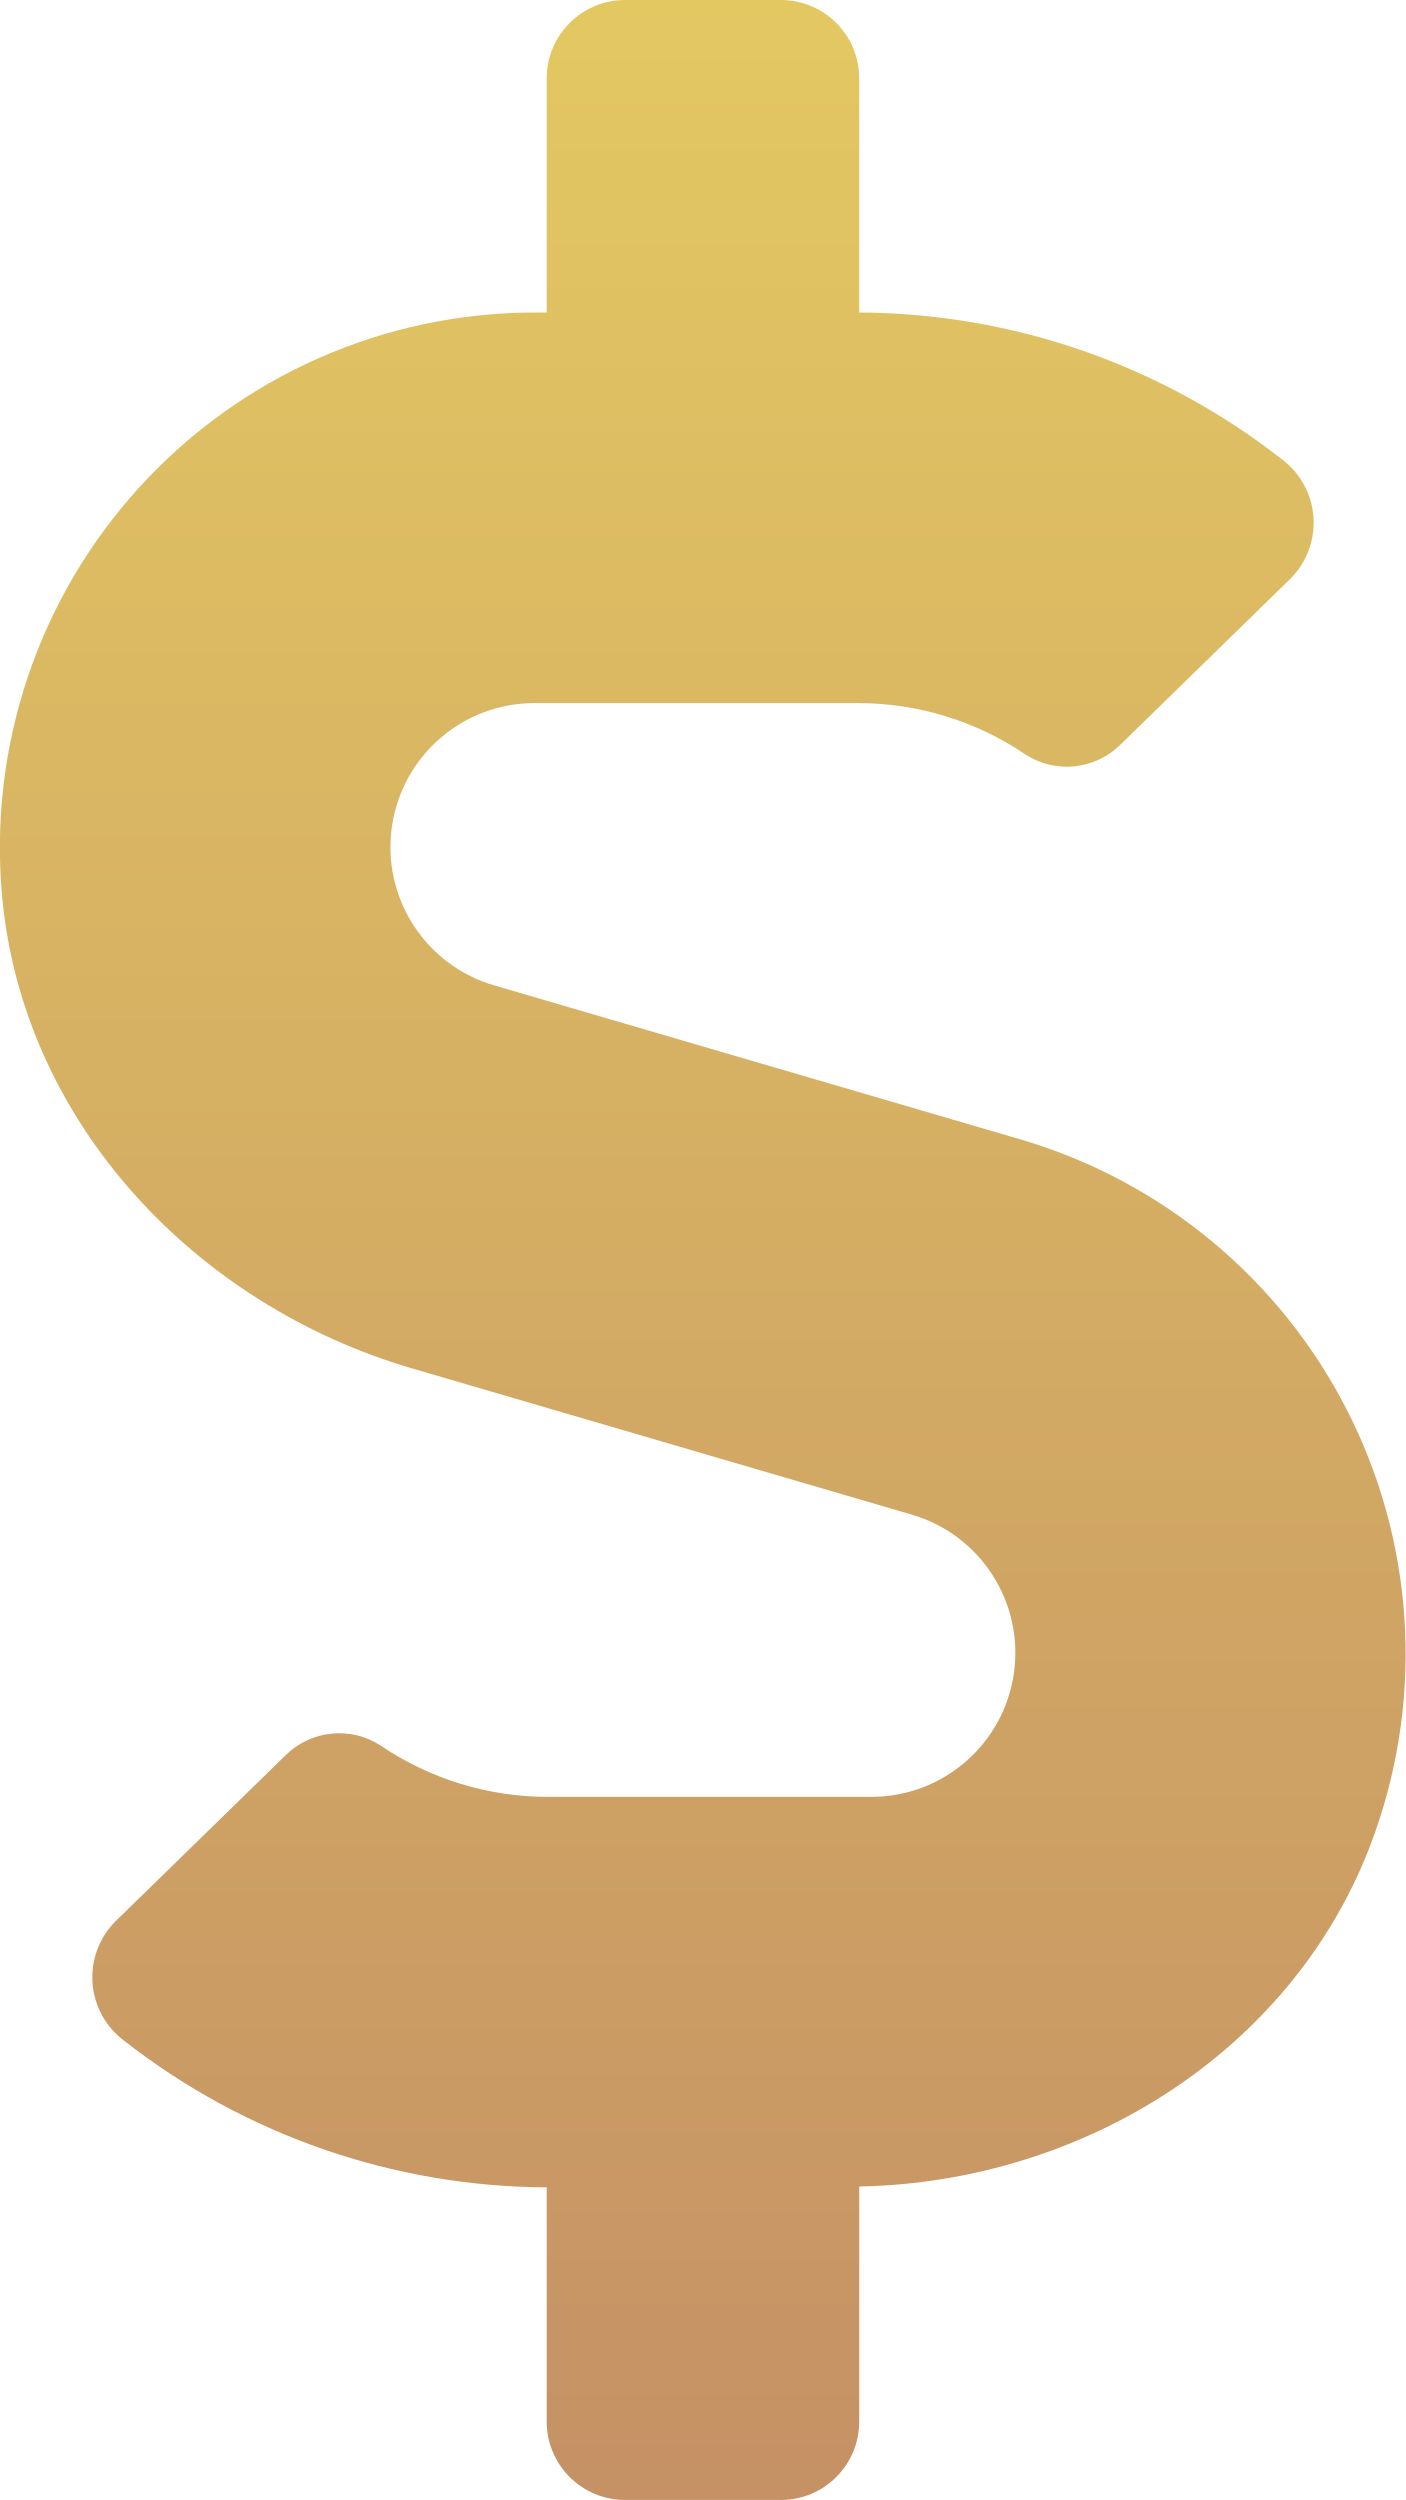
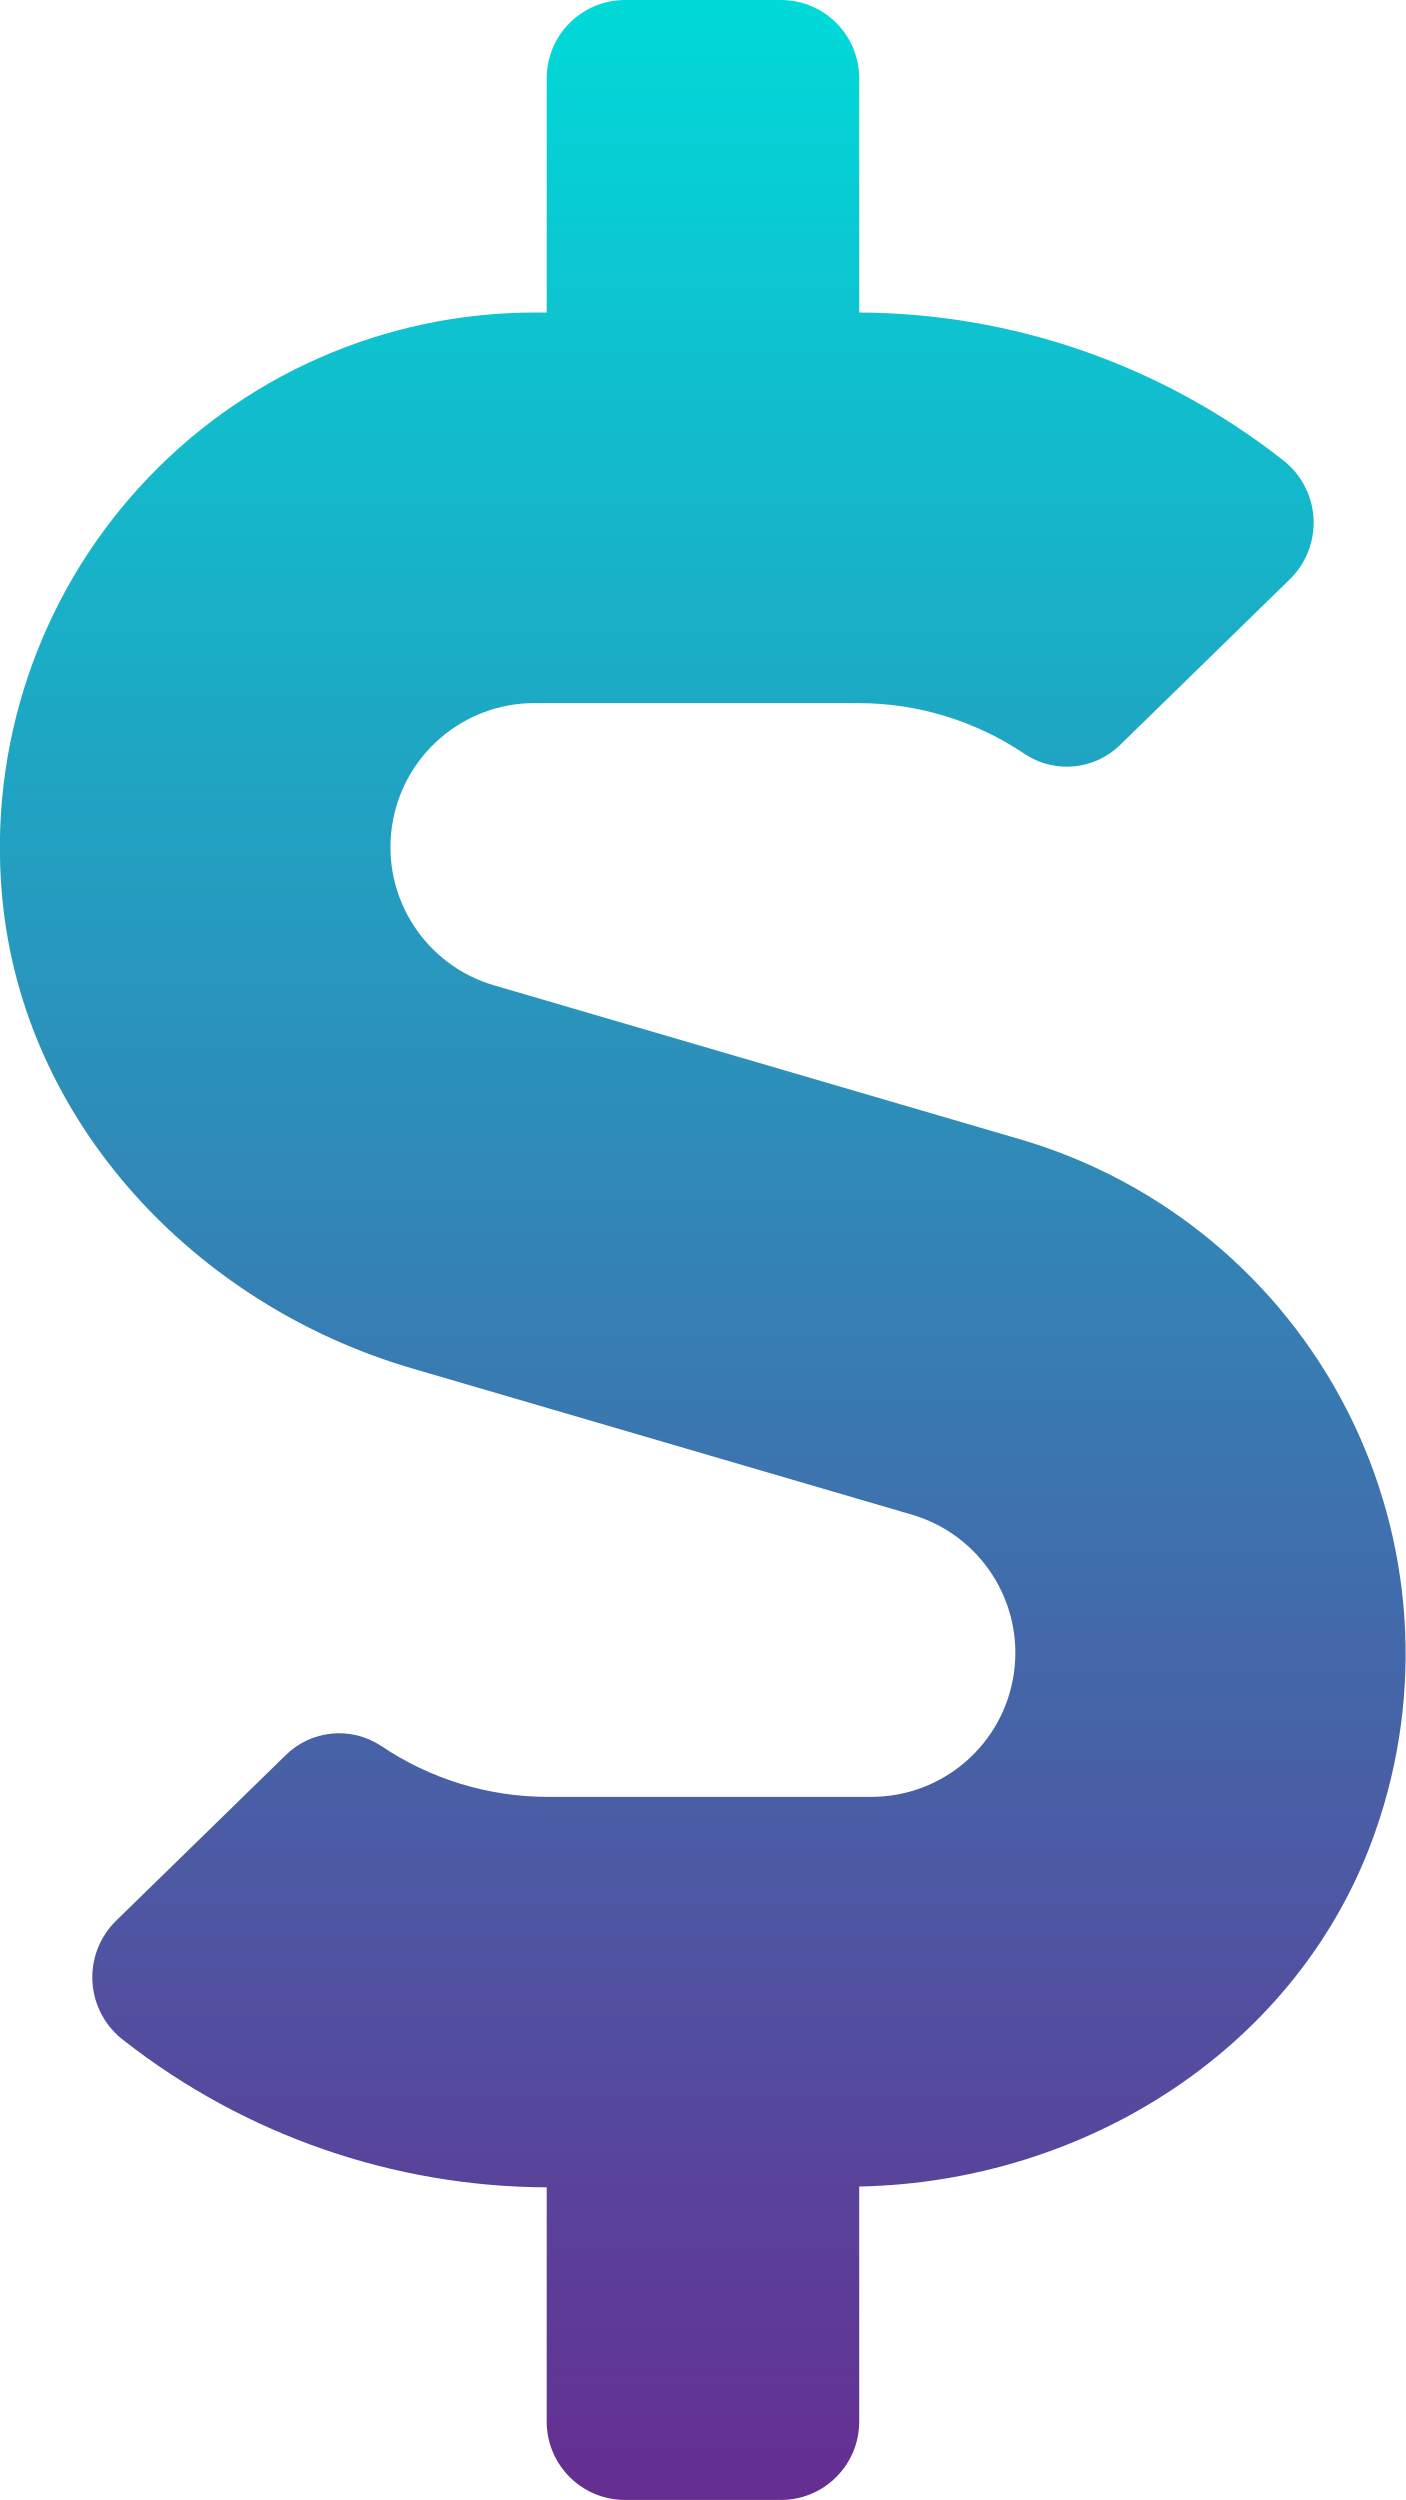
- <svg xmlns="http://www.w3.org/2000/svg" width="42.379" height="75.356">
+ <svg xmlns="http://www.w3.org/2000/svg" width="42.379" height="75.356" viewBox="0 0 42.379 75.356">
  <defs>
-     <linearGradient id="a" x1=".5" x2=".5" y2="1" gradientUnits="objectBoundingBox">
-       <stop offset="0" stop-color="#e3c862" />
-       <stop offset="1" stop-color="#c59165" />
+     <linearGradient id="a" x1="0.5" x2="0.5" y2="1" gradientUnits="objectBoundingBox">
+       <stop offset="0" stop-color="#00dad9" />
+       <stop offset="1" stop-color="#662d91" />
    </linearGradient>
  </defs>
-   <path d="M30.821 34.352L14.926 29.7a4.341 4.341 0 011.222-8.507h9.758a8.984 8.984 0 015.034 1.545 2.294 2.294 0 002.87-.294l5.122-5a2.386 2.386 0 00-.265-3.606A20.812 20.812 0 0025.935 9.42V2.355A2.362 2.362 0 0023.58 0h-4.71a2.362 2.362 0 00-2.355 2.355V9.42h-.368A16.126 16.126 0 00.1 27.022c.618 6.785 5.8 12.3 12.334 14.218l15.086 4.415a4.341 4.341 0 01-1.22 8.507h-9.755a8.984 8.984 0 01-5.034-1.545 2.294 2.294 0 00-2.87.294l-5.122 5a2.386 2.386 0 00.265 3.606 20.812 20.812 0 0012.731 4.415V73a2.362 2.362 0 002.355 2.355h4.71A2.362 2.362 0 0025.935 73v-7.093c6.859-.132 13.29-4.209 15.557-10.7a16.162 16.162 0 00-10.671-20.855z" transform="translate(-.036)" fill="url(#a)" />
+   <path d="M30.821,34.352,14.926,29.7a4.341,4.341,0,0,1,1.222-8.507h9.758a8.984,8.984,0,0,1,5.034,1.545,2.294,2.294,0,0,0,2.87-.294l5.122-5a2.386,2.386,0,0,0-.265-3.606A20.812,20.812,0,0,0,25.935,9.42V2.355A2.362,2.362,0,0,0,23.58,0H18.87a2.362,2.362,0,0,0-2.355,2.355V9.42h-.368A16.126,16.126,0,0,0,.1,27.022c.618,6.785,5.8,12.3,12.334,14.218l15.086,4.415A4.341,4.341,0,0,1,26.3,54.162H16.545a8.984,8.984,0,0,1-5.034-1.545,2.294,2.294,0,0,0-2.87.294l-5.122,5a2.386,2.386,0,0,0,.265,3.606,20.812,20.812,0,0,0,12.731,4.415V73a2.362,2.362,0,0,0,2.355,2.355h4.71A2.362,2.362,0,0,0,25.935,73V65.907c6.859-.132,13.29-4.209,15.557-10.7A16.162,16.162,0,0,0,30.821,34.352Z" transform="translate(-0.036)" fill="url(#a)" />
</svg>
